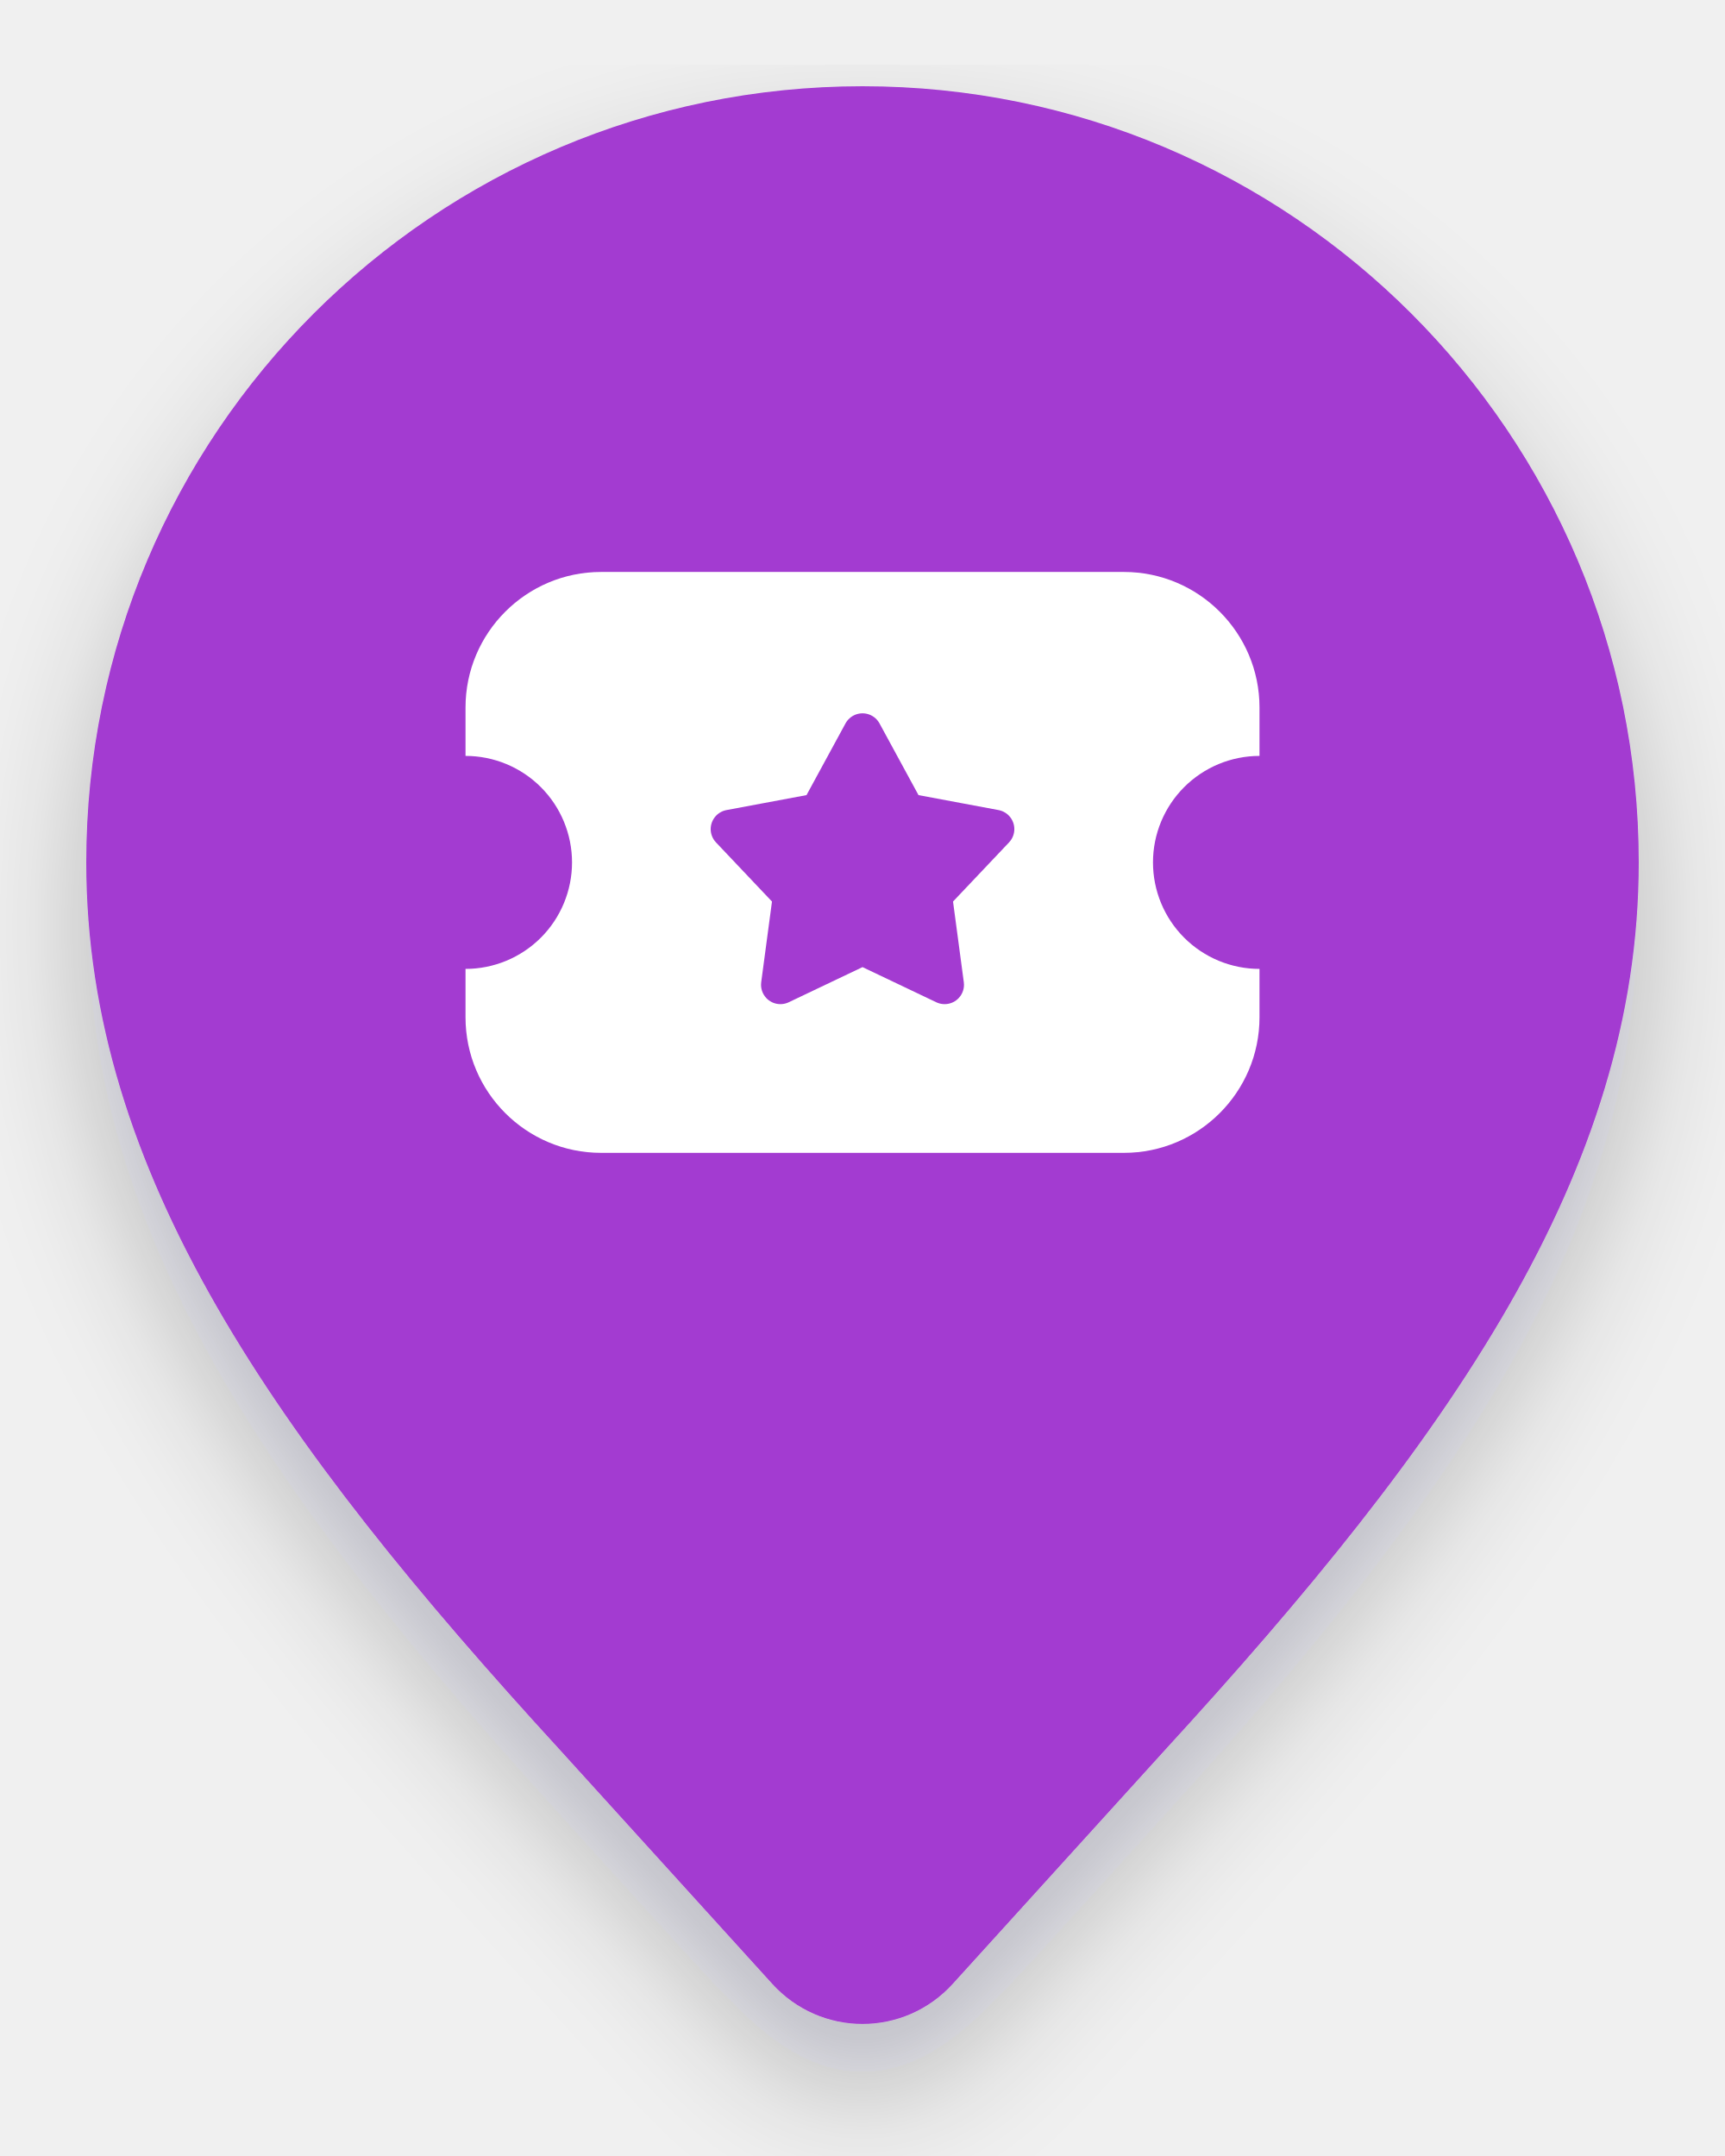
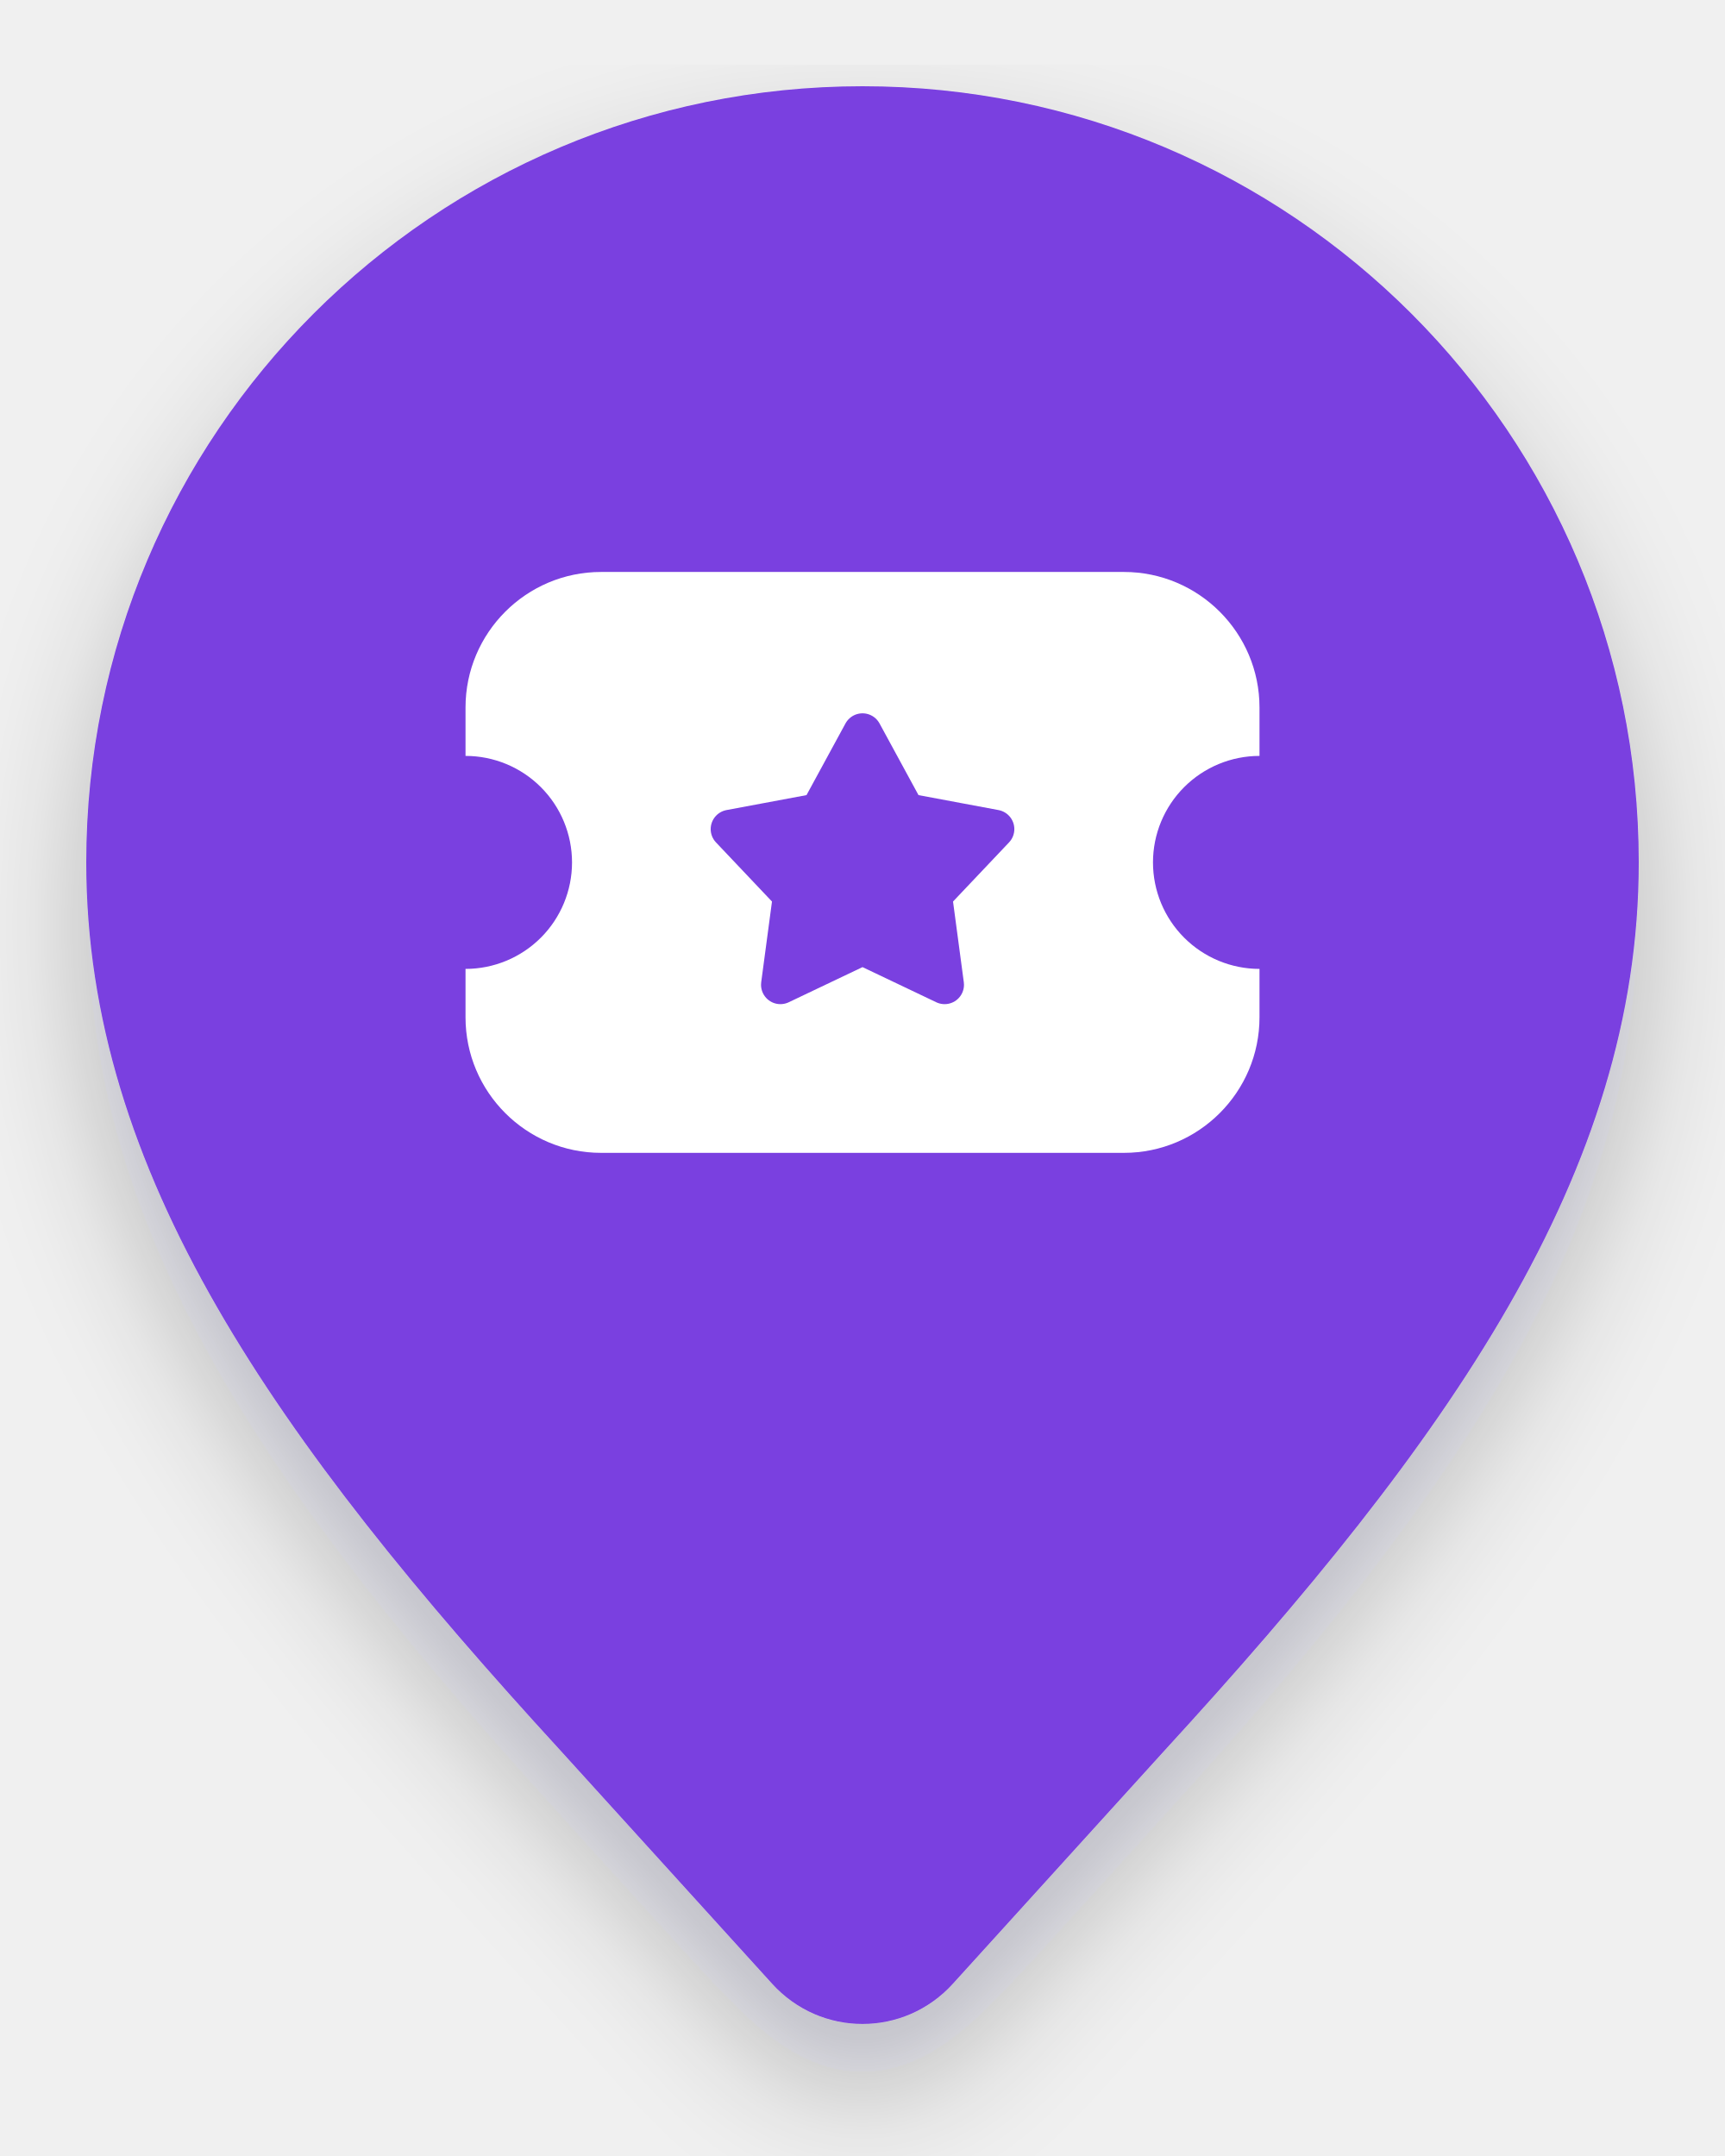
<svg xmlns="http://www.w3.org/2000/svg" width="32" height="40" viewBox="0 0 40 50" fill="none">
  <defs>
    <filter id="entertainment-shadow" x="-25%" y="-25%" width="150%" height="150%" color-interpolation-filters="sRGB">
      <feDropShadow dx="0" dy="1.5" stdDeviation="1.5" flood-color="#1A1025" flood-opacity="0.24" />
    </filter>
    <mask id="entertainment-mask1_2429_1313" style="mask-type:luminance" maskUnits="userSpaceOnUse" x="101" y="0" width="25" height="24">
      <path d="M125.75 0H101.75V24H125.75V0Z" fill="white" />
      <path d="M113.75 8.65L114.87 10.71L117.17 11.14L115.56 12.84L115.87 15.16L113.75 14.15L111.63 15.16L111.94 12.84L110.33 11.14L112.63 10.71L113.75 8.65Z" fill="black" stroke="black" stroke-linejoin="round" />
    </mask>
  </defs>
  <g filter="url(#entertainment-shadow)">
-     <path d="M20 2C29.94 2 38 10.06 38 20C38 27.2 33.6 33.4 27 40.6L22.1 46C20.97 47.25 19.03 47.25 17.9 46L13 40.6C6.4 33.4 2 27.2 2 20C2 10.06 10.06 2 20 2Z" fill="#A33BD1" />
+     <path d="M20 2C29.94 2 38 10.06 38 20C38 27.2 33.6 33.4 27 40.6L22.1 46C20.97 47.25 19.03 47.25 17.9 46L13 40.6C6.4 33.4 2 27.2 2 20C2 10.06 10.06 2 20 2Z" fill="#7A3FE0" />
  </g>
  <g transform="translate(9.223 9.223) scale(0.8981)">
    <g transform="translate(-101.75 0)">
      <g mask="url(#entertainment-mask1_2429_1313)">
        <path d="M107 4.5H120.5C122.43 4.5 124 6.07 124 8V9.25C123.271 9.25 122.571 9.54 122.055 10.056C121.54 10.571 121.25 11.271 121.25 12C121.25 12.729 121.54 13.429 122.055 13.944C122.571 14.46 123.271 14.75 124 14.75V16C124 17.93 122.43 19.5 120.5 19.5H107C105.07 19.5 103.5 17.93 103.5 16V14.75C104.229 14.75 104.929 14.46 105.445 13.944C105.96 13.429 106.25 12.729 106.25 12C106.25 11.271 105.96 10.571 105.445 10.056C104.929 9.54 104.229 9.25 103.5 9.25V8C103.5 6.07 105.07 4.5 107 4.5Z" fill="white" />
      </g>
    </g>
  </g>
</svg>
